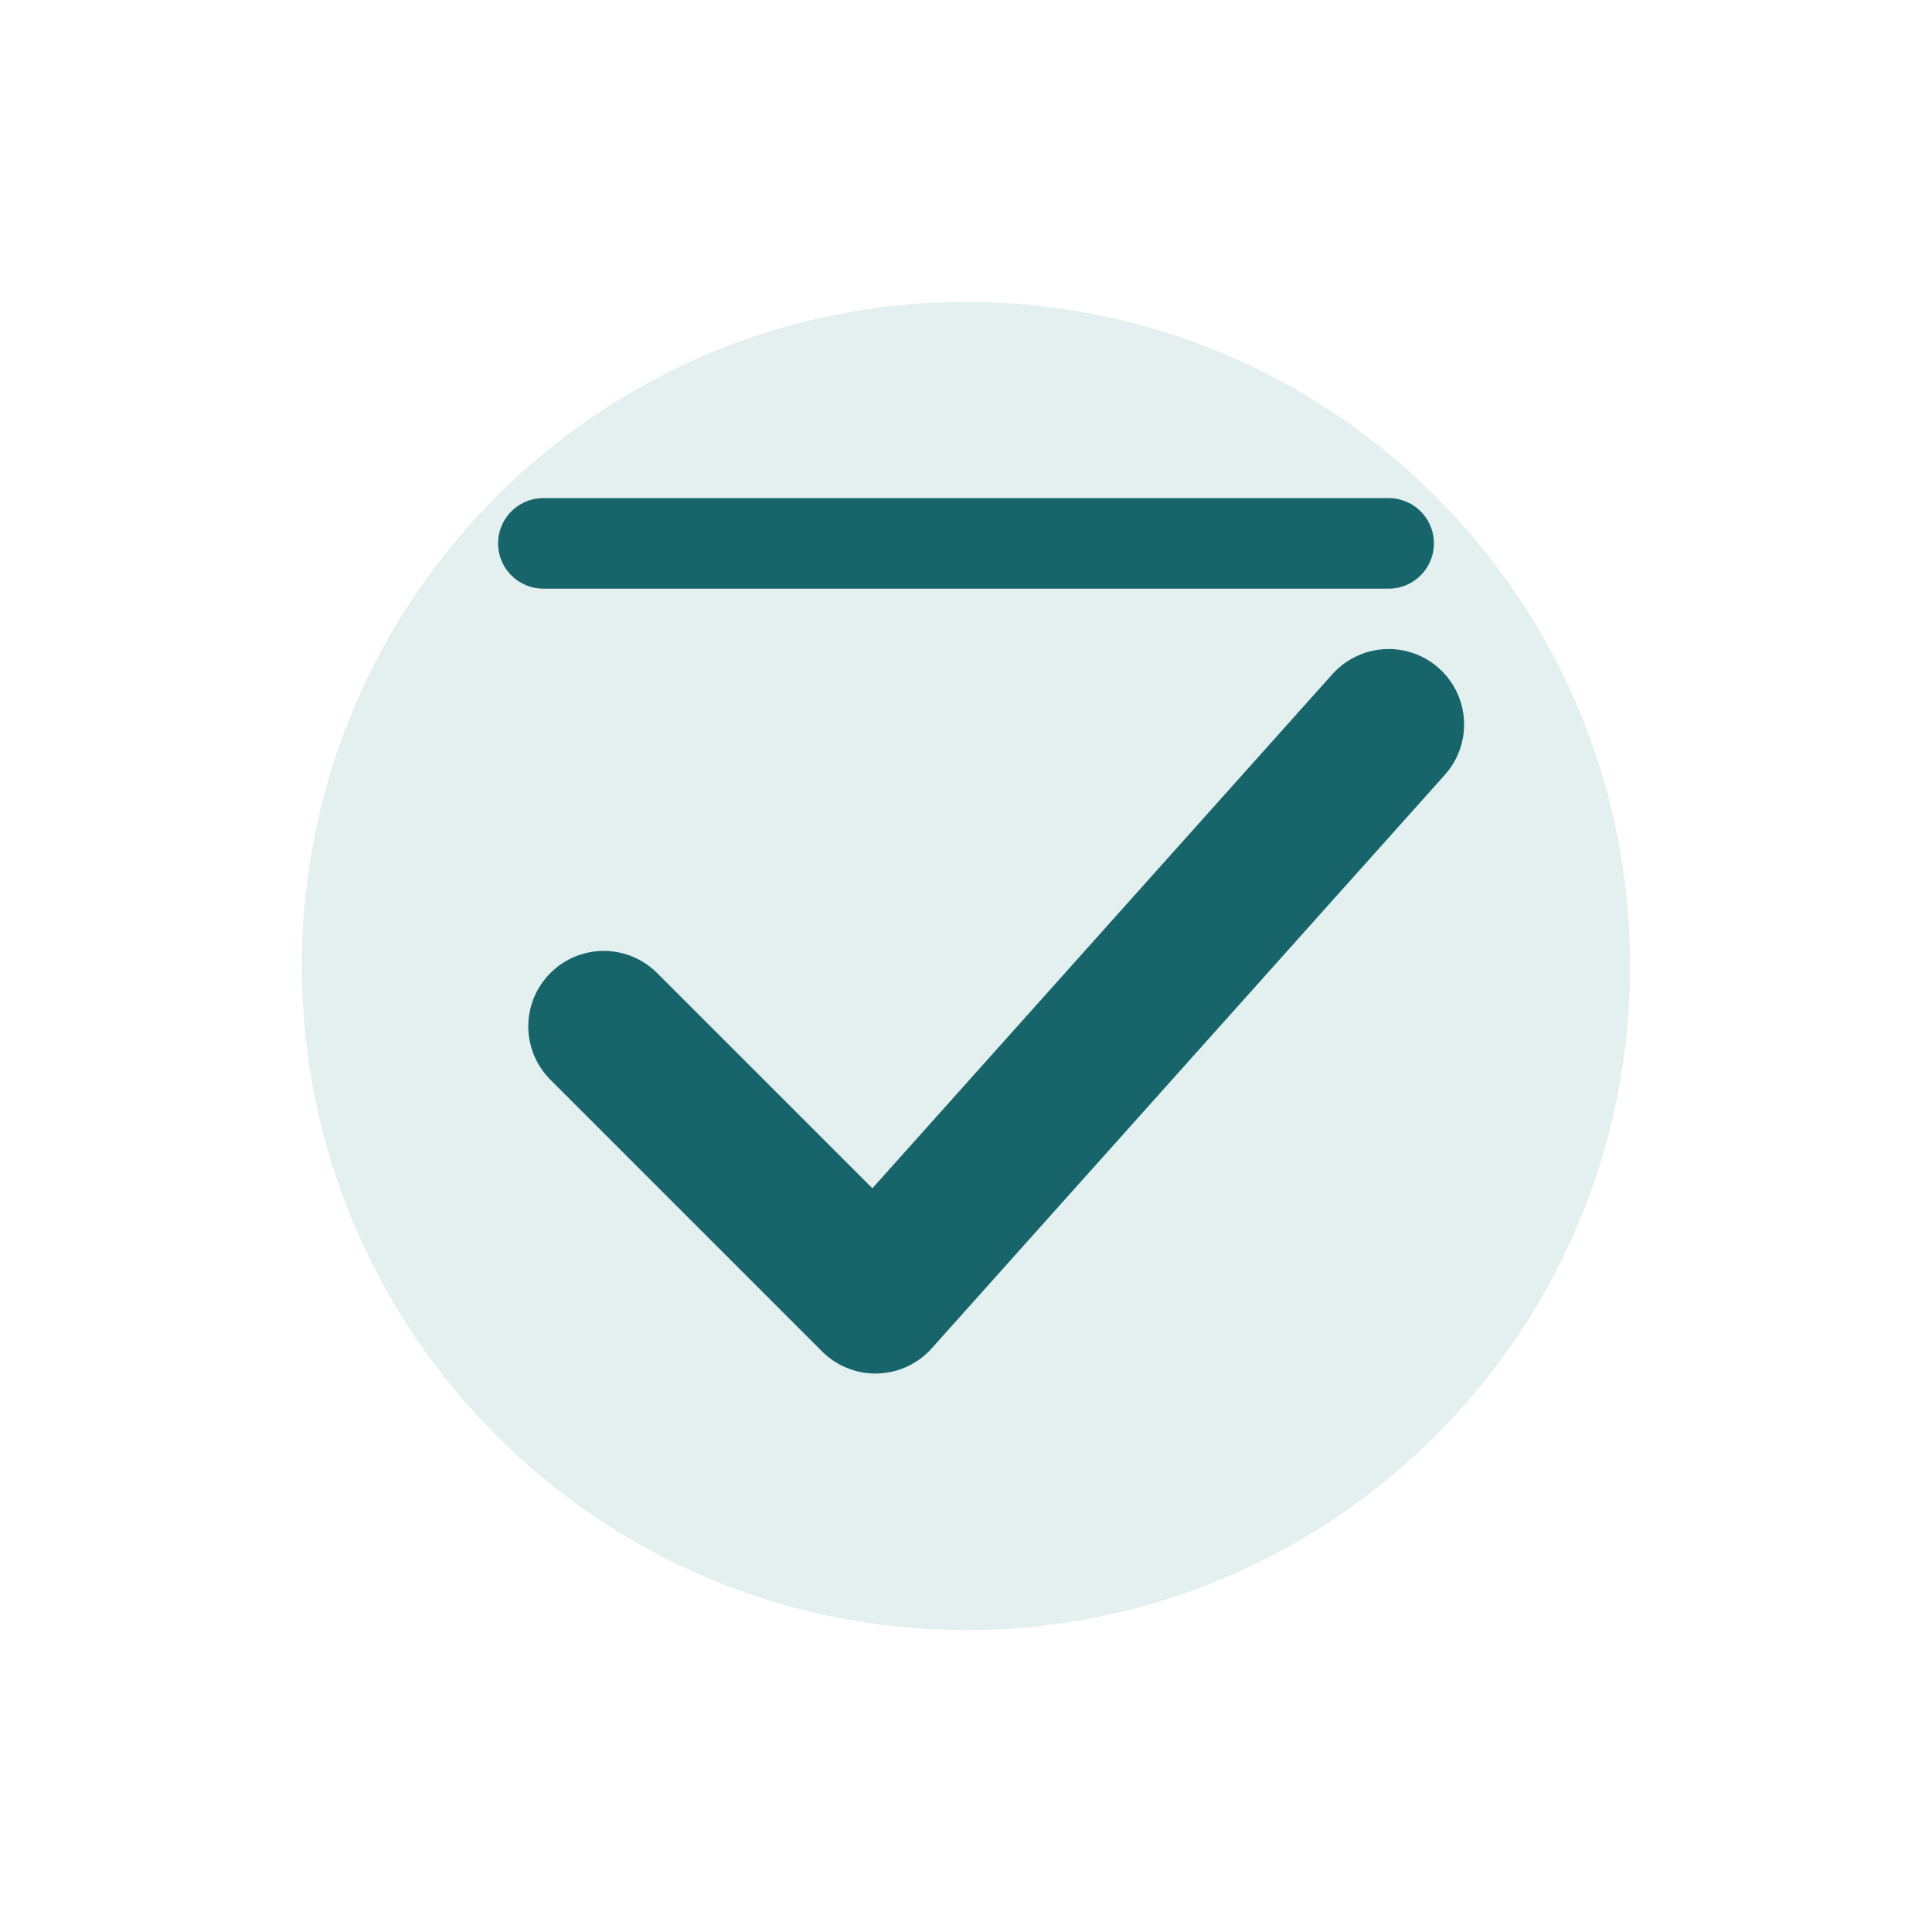
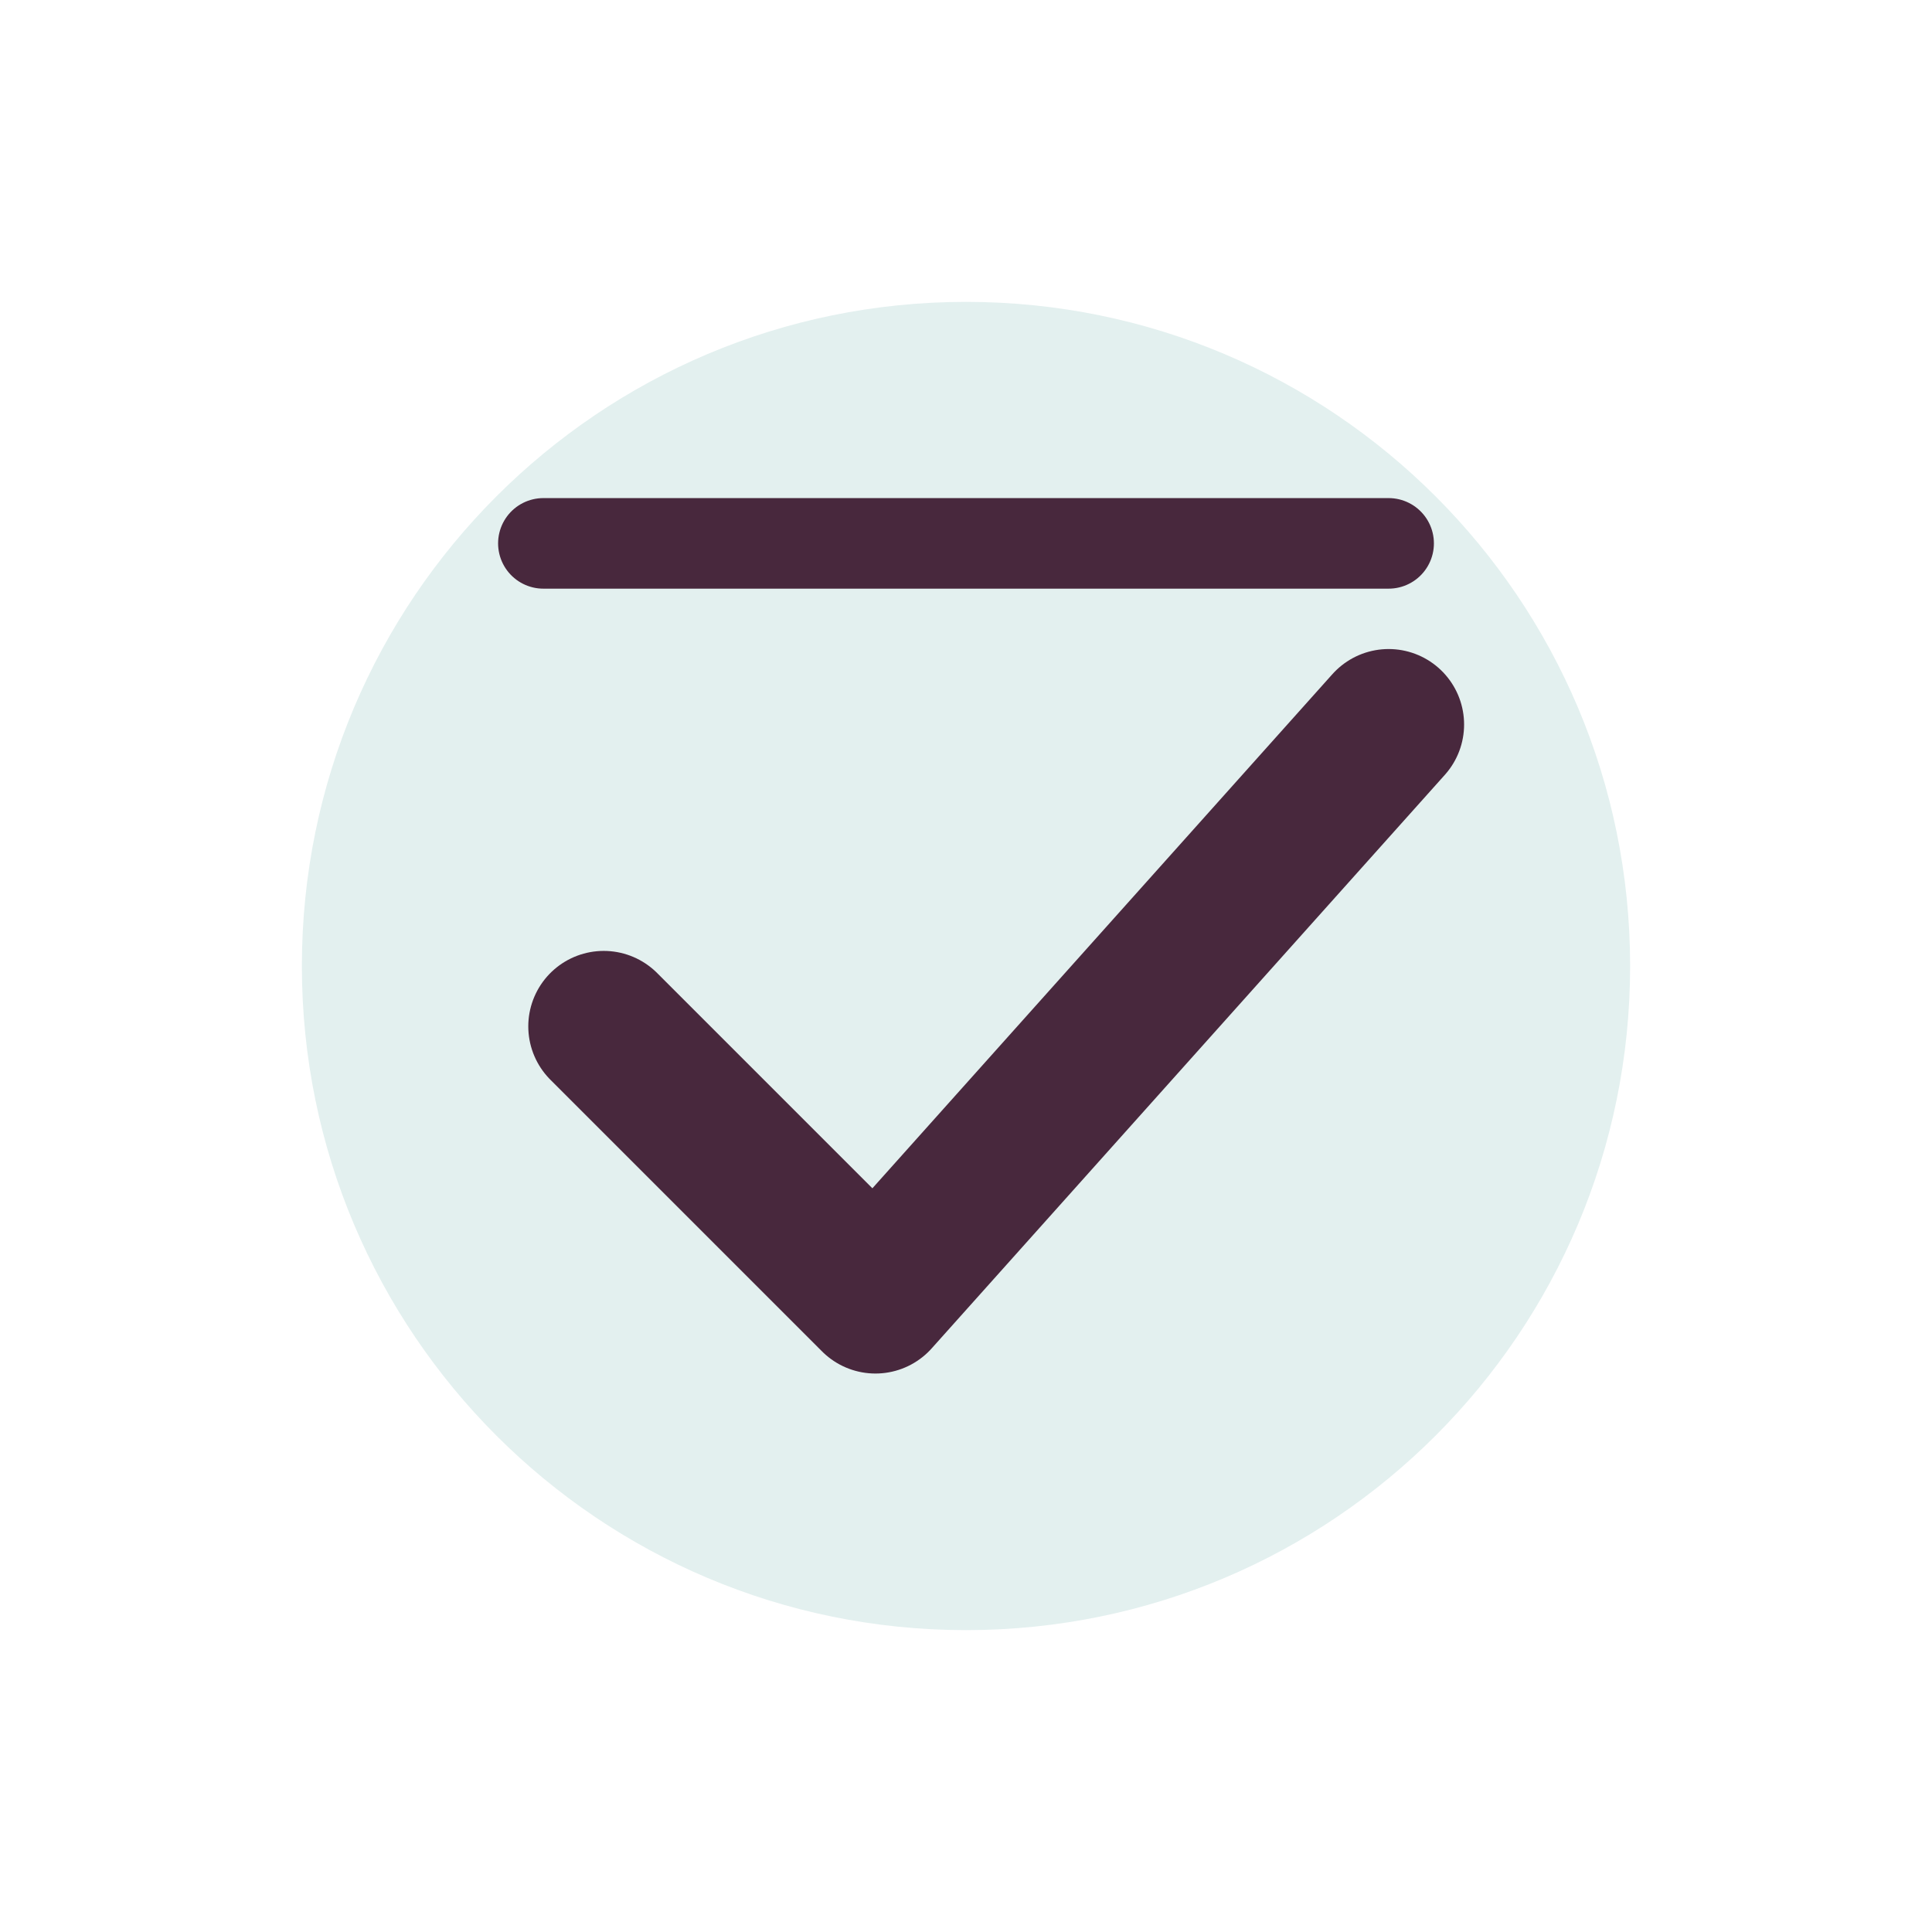
<svg xmlns="http://www.w3.org/2000/svg" width="64" height="64" viewBox="0 0 64 64" fill="none">
  <g stroke-linecap="round" stroke-linejoin="round">
    <circle cx="32" cy="32" r="22" fill="#E3F0EF" stroke="none" stroke-width="2" />
-     <path d="M20 34L29 43L46 24" stroke="#17656B" stroke-width="5" />
-     <path d="M18 18H46" stroke="#17656B" stroke-width="3" />
+     <path d="M20 34L29 43L46 24" stroke="#48283D" stroke-width="5" />
+     <path d="M18 18H46" stroke="#48283D" stroke-width="3" />
  </g>
</svg>
